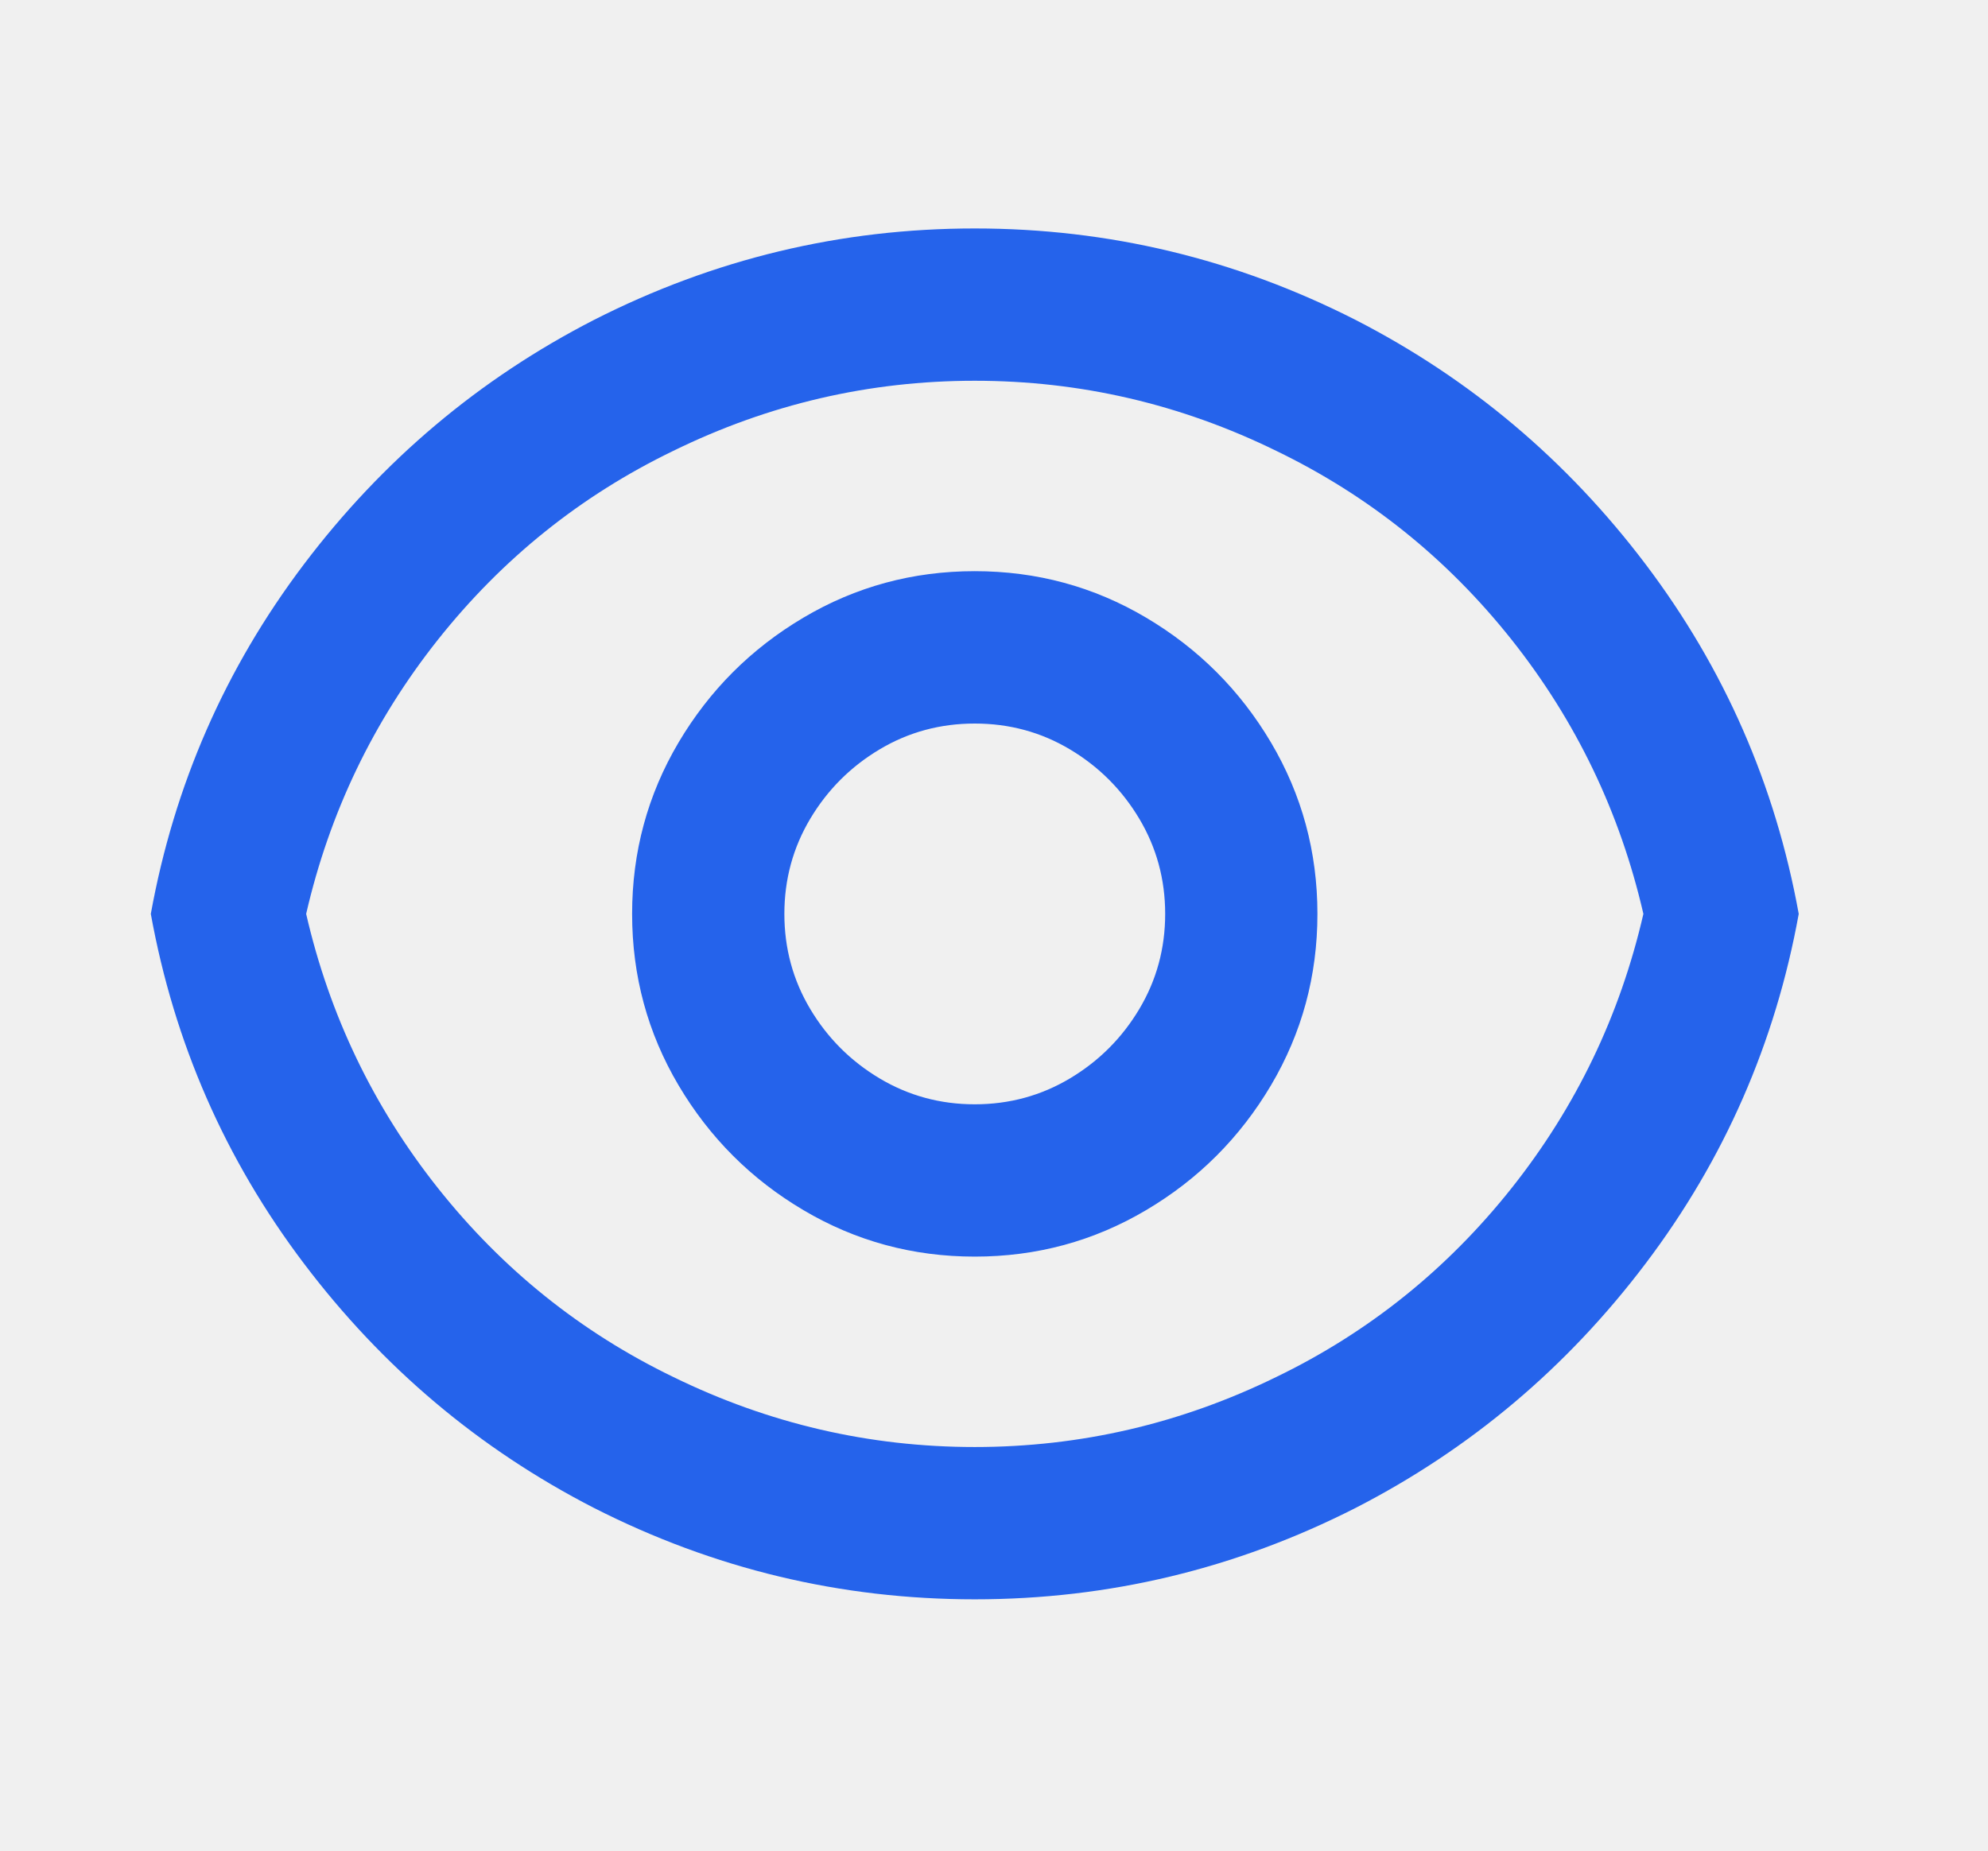
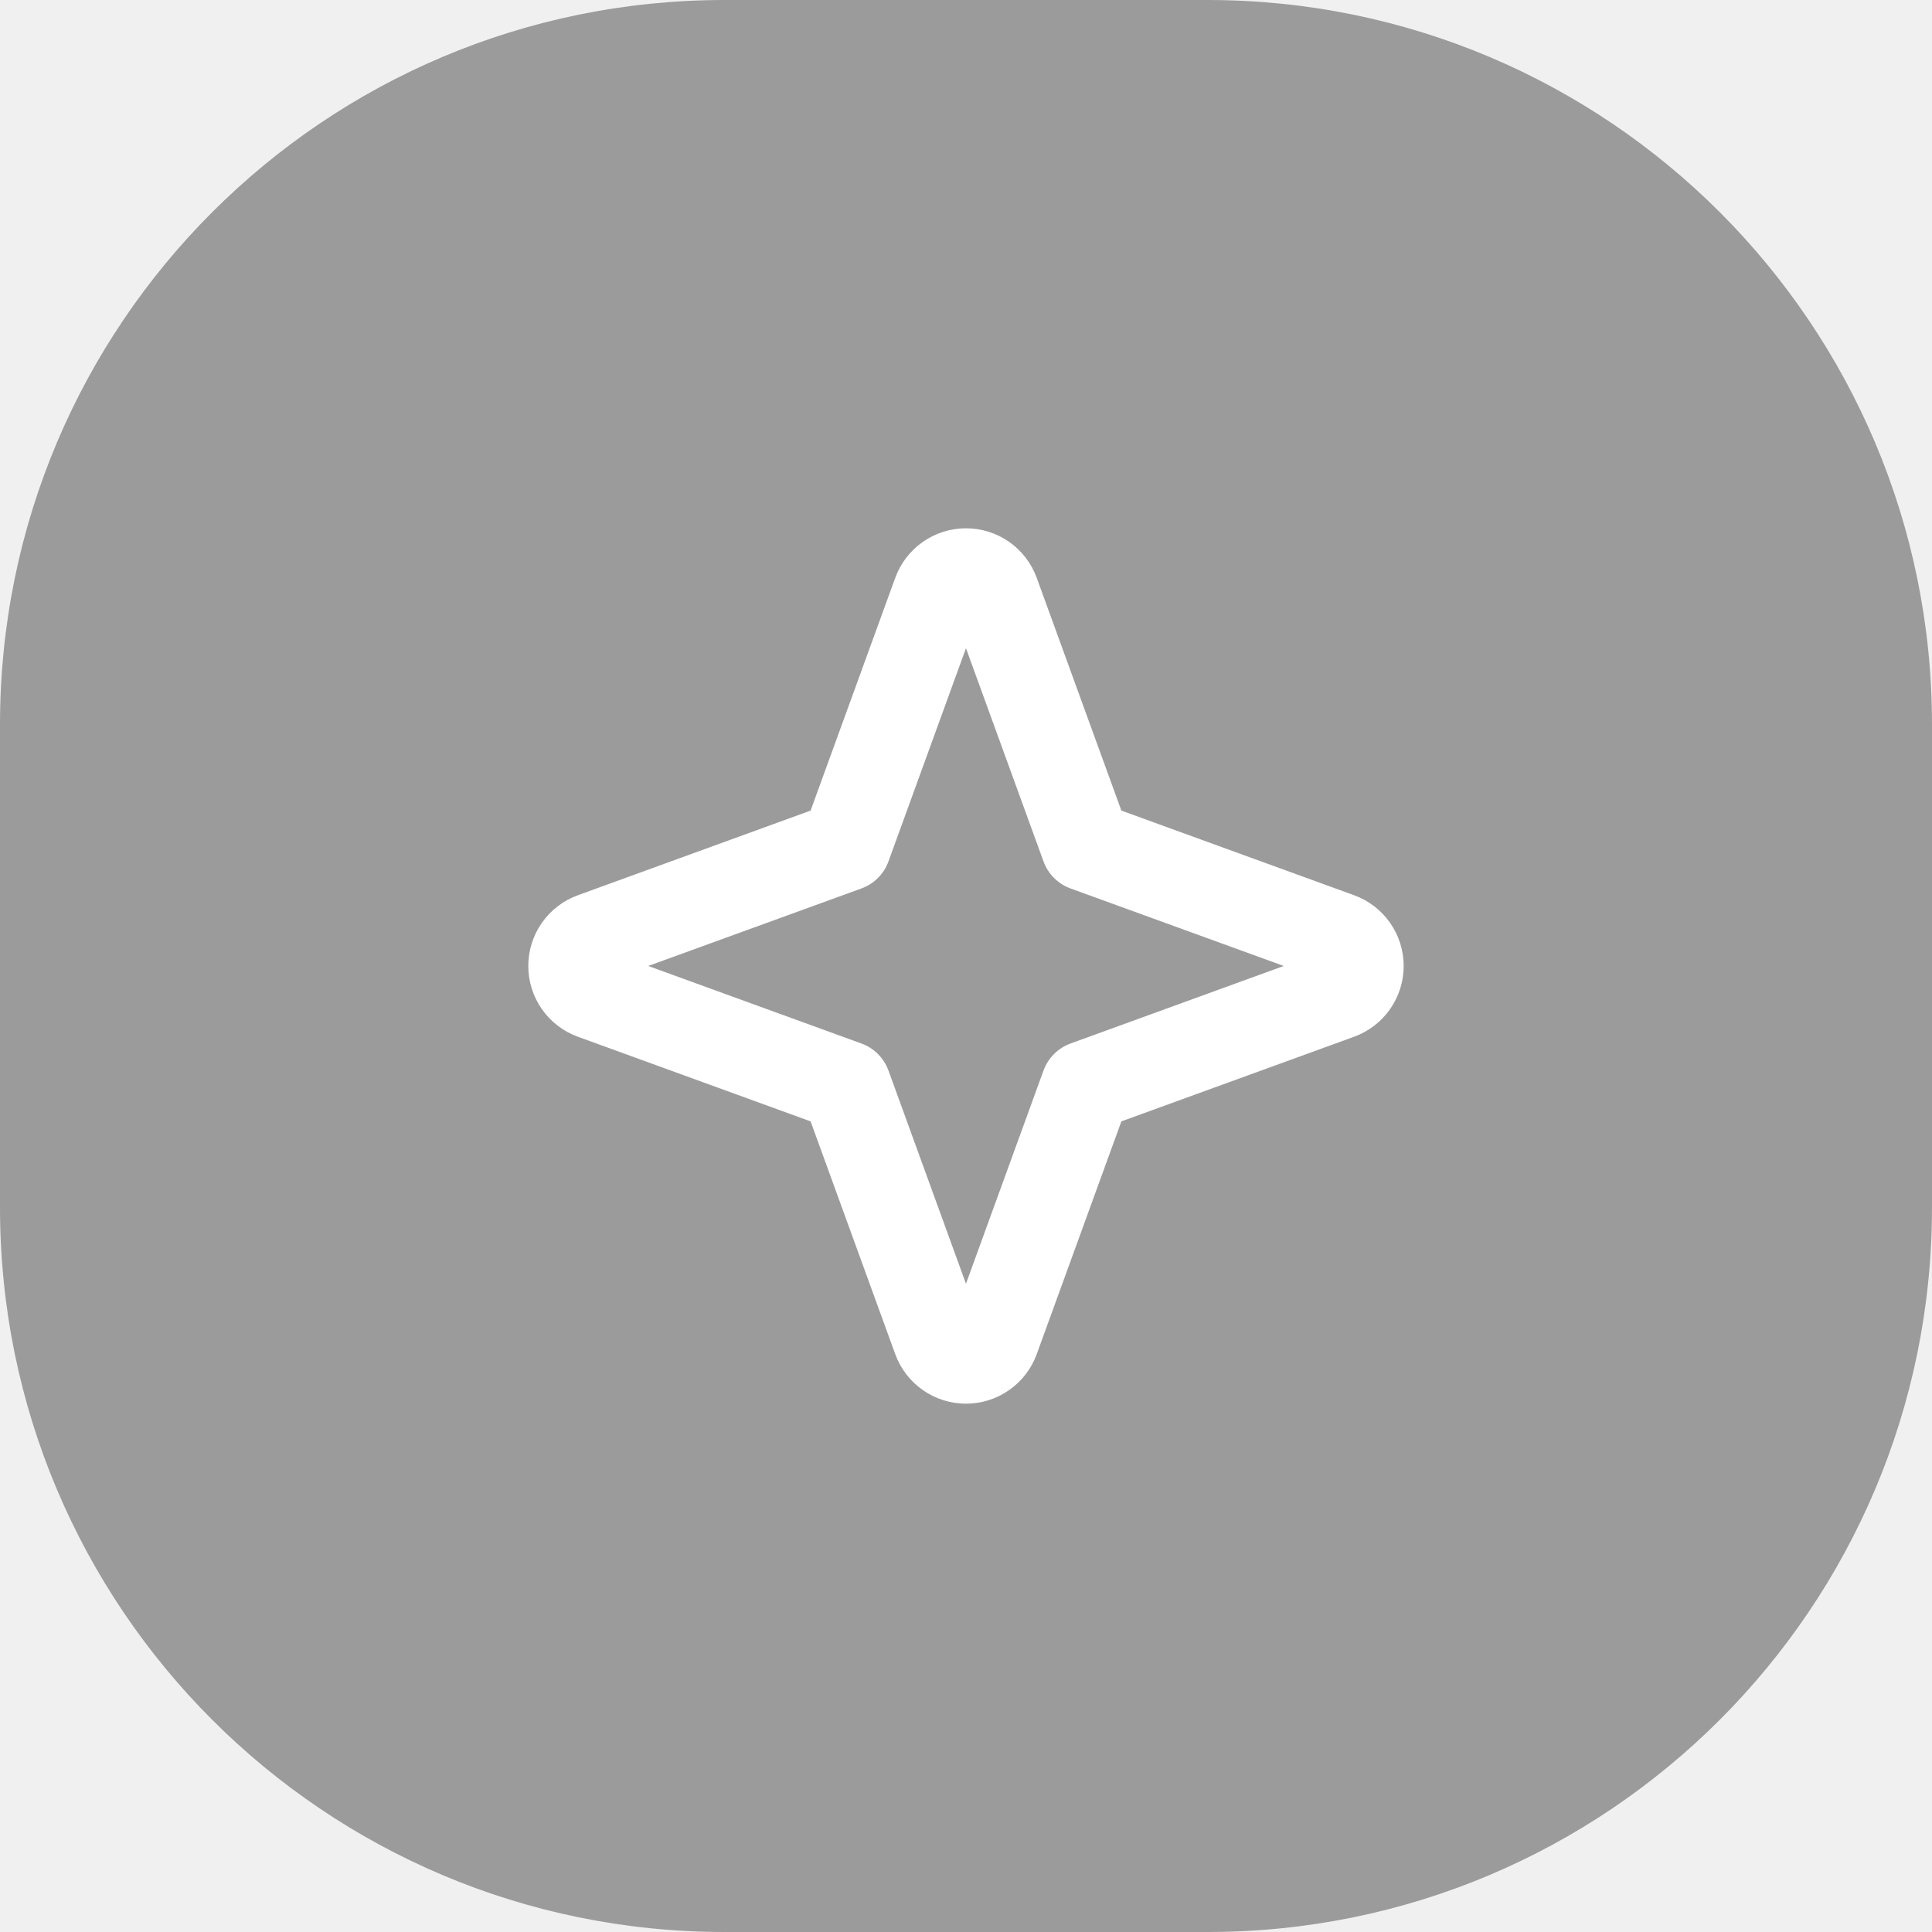
- <svg xmlns="http://www.w3.org/2000/svg" width="29" height="27" viewBox="0 0 29 27" fill="none">
-   <path d="M14.219 3.333C16.174 3.333 18.026 3.778 19.774 4.667C21.447 5.526 22.858 6.715 24.006 8.233C25.154 9.752 25.898 11.452 26.239 13.333C25.898 15.215 25.154 16.915 24.006 18.433C22.858 19.952 21.447 21.141 19.774 22C18.026 22.889 16.174 23.333 14.219 23.333C12.264 23.333 10.413 22.889 8.665 22C6.992 21.141 5.581 19.952 4.433 18.433C3.285 16.915 2.541 15.215 2.2 13.333C2.541 11.452 3.285 9.752 4.433 8.233C5.581 6.715 6.992 5.526 8.665 4.667C10.413 3.778 12.264 3.333 14.219 3.333ZM14.219 21.111C15.76 21.111 17.226 20.77 18.618 20.089C19.966 19.437 21.11 18.518 22.051 17.333C22.991 16.148 23.632 14.815 23.973 13.333C23.632 11.852 22.991 10.518 22.051 9.333C21.11 8.148 19.966 7.23 18.618 6.578C17.226 5.896 15.76 5.555 14.219 5.555C12.679 5.555 11.213 5.896 9.821 6.578C8.473 7.23 7.329 8.148 6.388 9.333C5.448 10.518 4.807 11.852 4.466 13.333C4.807 14.815 5.448 16.148 6.388 17.333C7.329 18.518 8.473 19.437 9.821 20.089C11.213 20.77 12.679 21.111 14.219 21.111ZM14.219 18.333C13.316 18.333 12.483 18.107 11.72 17.655C10.957 17.204 10.35 16.596 9.898 15.833C9.447 15.07 9.221 14.237 9.221 13.333C9.221 12.43 9.447 11.596 9.898 10.833C10.35 10.07 10.957 9.463 11.72 9.011C12.483 8.559 13.316 8.333 14.219 8.333C15.123 8.333 15.956 8.559 16.719 9.011C17.482 9.463 18.089 10.07 18.541 10.833C18.992 11.596 19.218 12.43 19.218 13.333C19.218 14.237 18.992 15.07 18.541 15.833C18.089 16.596 17.482 17.204 16.719 17.655C15.956 18.107 15.123 18.333 14.219 18.333ZM14.219 16.111C14.723 16.111 15.186 15.985 15.608 15.733C16.03 15.481 16.367 15.144 16.619 14.722C16.871 14.3 16.997 13.837 16.997 13.333C16.997 12.829 16.871 12.367 16.619 11.944C16.367 11.522 16.03 11.185 15.608 10.933C15.186 10.681 14.723 10.556 14.219 10.556C13.716 10.556 13.253 10.681 12.831 10.933C12.409 11.185 12.072 11.522 11.82 11.944C11.568 12.367 11.442 12.829 11.442 13.333C11.442 13.837 11.568 14.3 11.82 14.722C12.072 15.144 12.409 15.481 12.831 15.733C13.253 15.985 13.716 16.111 14.219 16.111Z" fill="#2563EB" />
+ <svg xmlns="http://www.w3.org/2000/svg" width="64" height="64" viewBox="0 0 64 64" fill="none">
+   <path d="M0 24C0 10.745 10.745 0 24 0H40C53.255 0 64 10.745 64 24V40C64 53.255 53.255 64 40 64H24C10.745 64 0 53.255 0 40V24Z" fill="#1D1D1D" fill-opacity="0.4" />
+   <path d="M44.857 29.656L37.147 26.852L34.343 19.142C34.168 18.661 33.849 18.245 33.43 17.951C33.011 17.658 32.511 17.5 31.999 17.5C31.488 17.5 30.988 17.658 30.569 17.951C30.149 18.245 29.831 18.661 29.656 19.142L26.852 26.852L19.142 29.656C18.661 29.831 18.245 30.149 17.951 30.569C17.658 30.988 17.5 31.488 17.5 31.999C17.5 32.511 17.658 33.011 17.951 33.43C18.245 33.849 18.661 34.168 19.142 34.343L26.852 37.147L29.656 44.857C29.831 45.338 30.149 45.754 30.569 46.047C30.988 46.341 31.488 46.499 31.999 46.499C32.511 46.499 33.011 46.341 33.43 46.047C33.849 45.754 34.168 45.338 34.343 44.857L37.147 37.147L44.857 34.343C45.338 34.168 45.754 33.849 46.047 33.43C46.341 33.011 46.499 32.511 46.499 31.999C46.499 31.488 46.341 30.988 46.047 30.569C45.754 30.149 45.338 29.831 44.857 29.656ZM35.464 34.567C35.258 34.642 35.071 34.761 34.916 34.916C34.761 35.071 34.642 35.258 34.567 35.464L31.999 42.526L29.432 35.464C29.357 35.258 29.238 35.071 29.083 34.916C28.928 34.761 28.741 34.642 28.534 34.567L21.473 31.999L28.534 29.432C28.741 29.357 28.928 29.238 29.083 29.083C29.238 28.928 29.357 28.741 29.432 28.534L31.999 21.473L34.567 28.534C34.642 28.741 34.761 28.928 34.916 29.083C35.071 29.238 35.258 29.357 35.464 29.432L42.526 31.999L35.464 34.567Z" fill="white" />
</svg>
